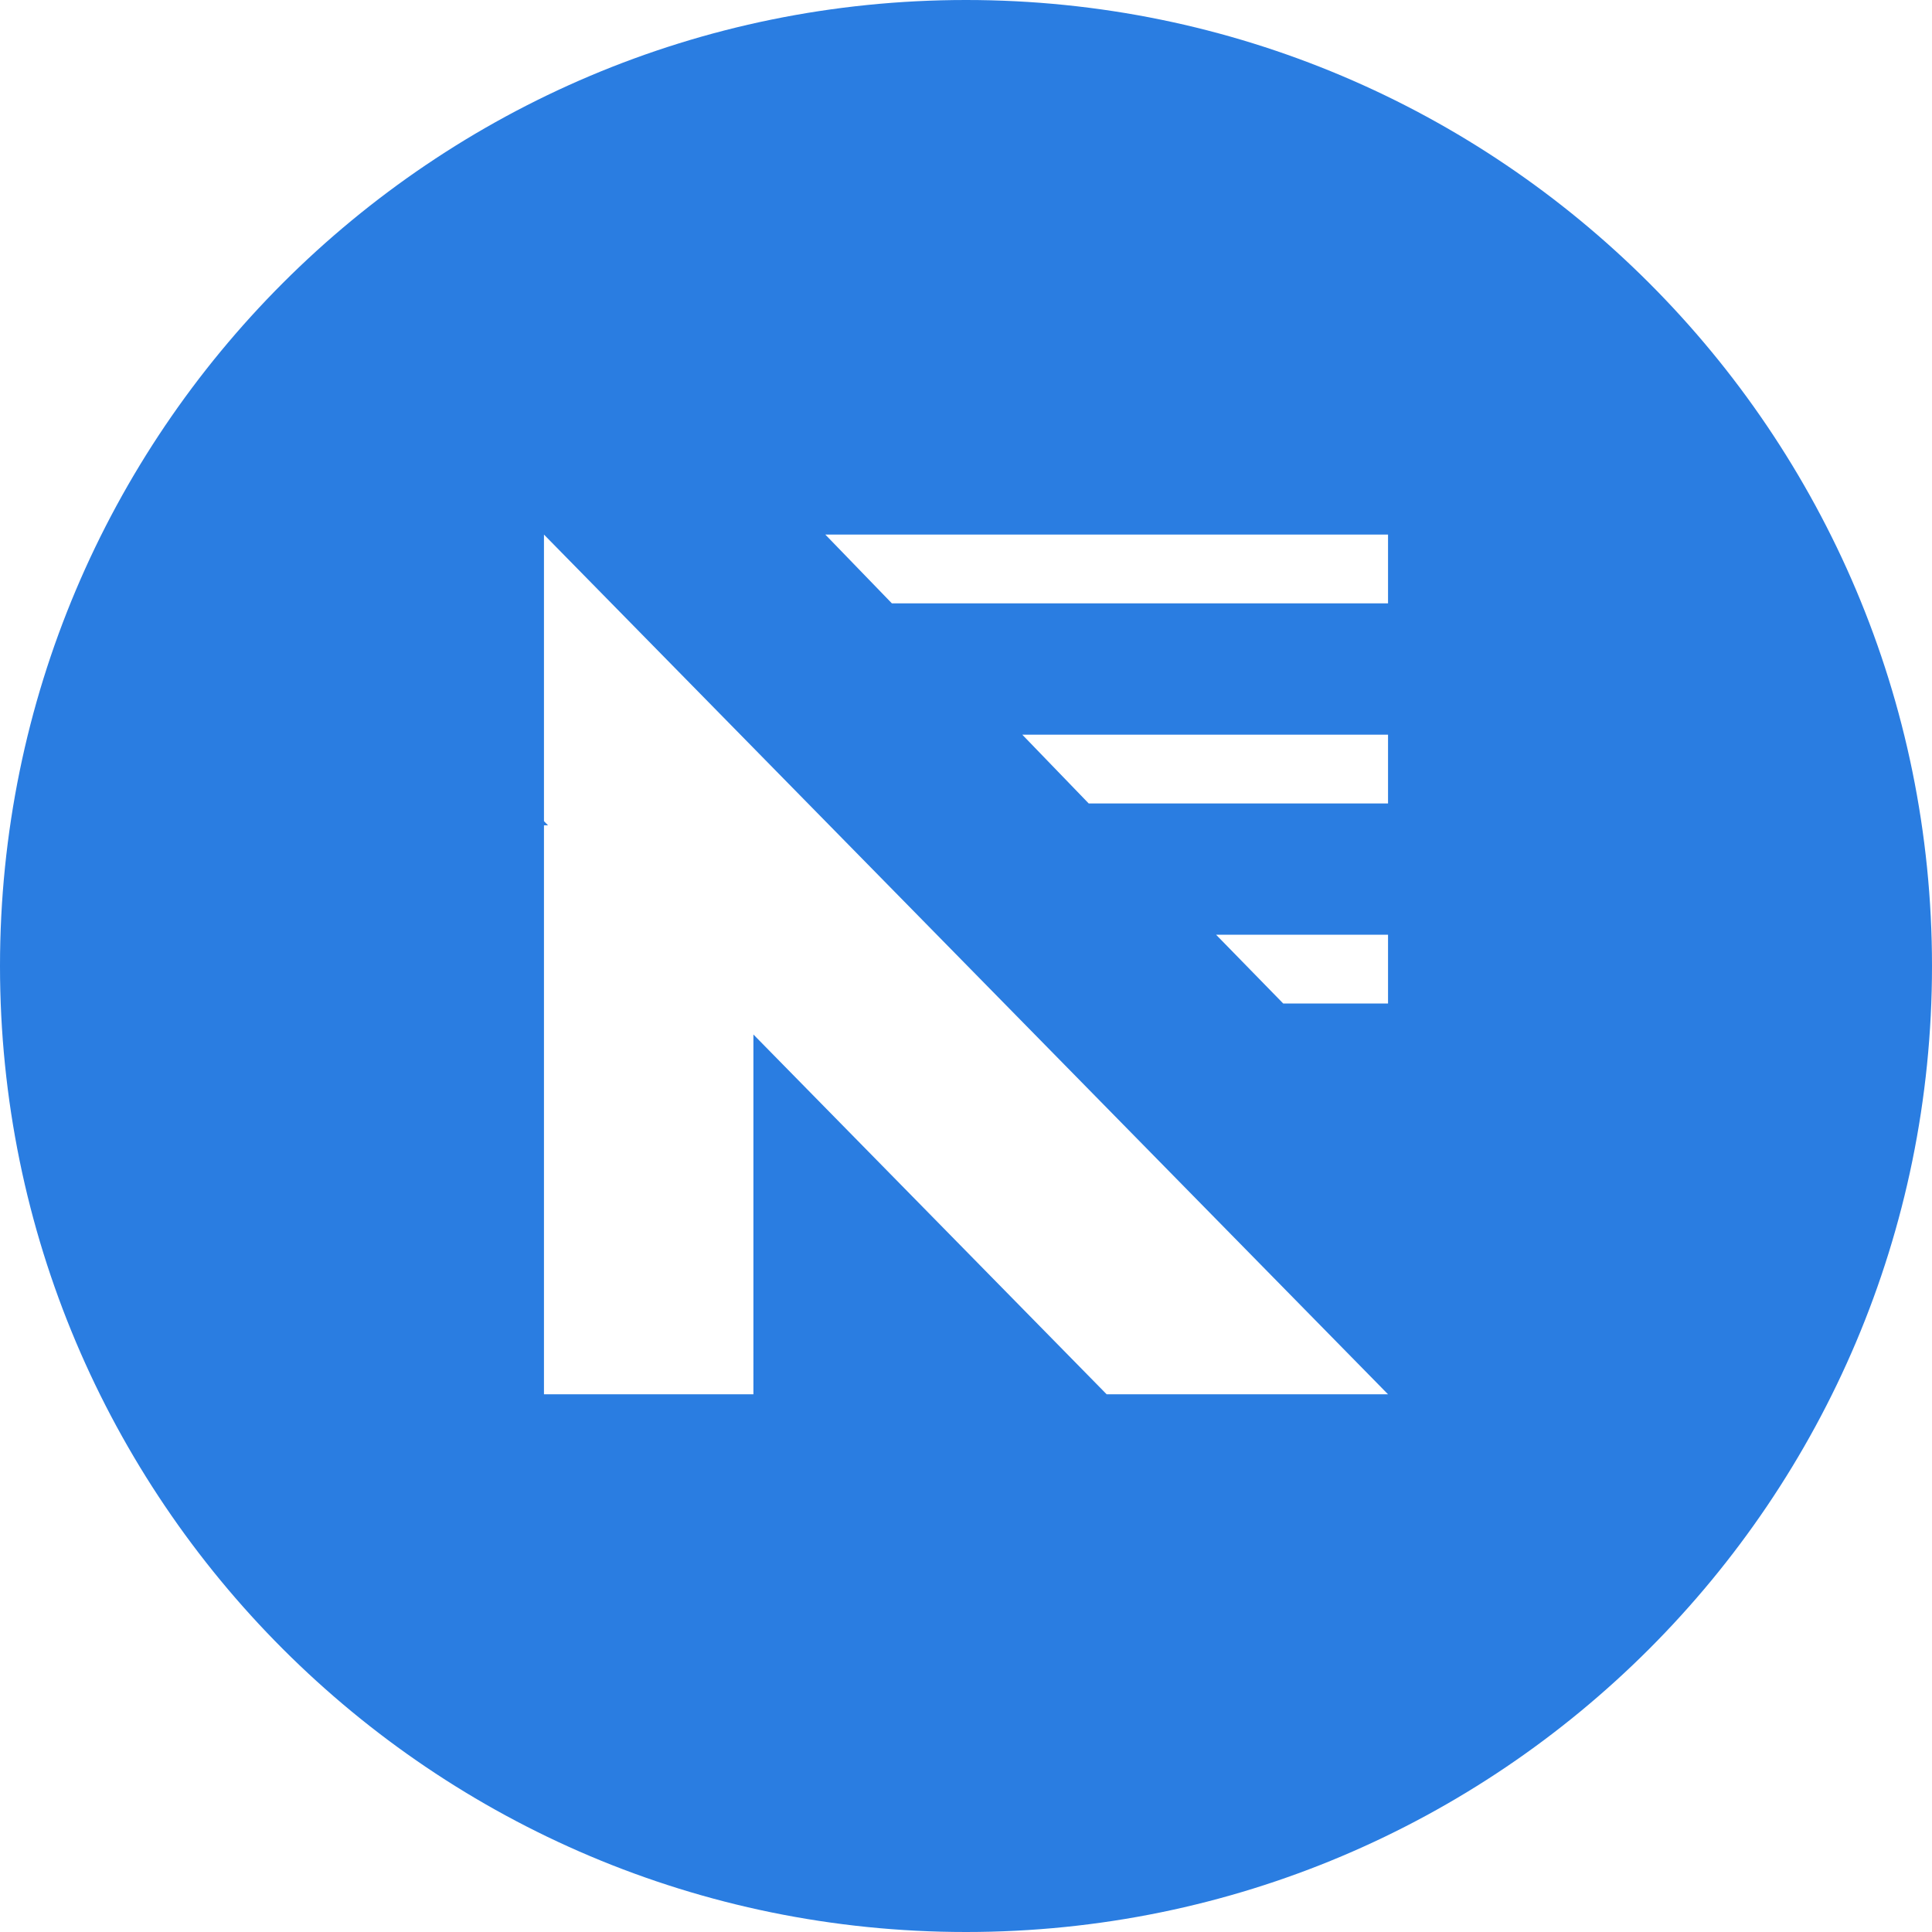
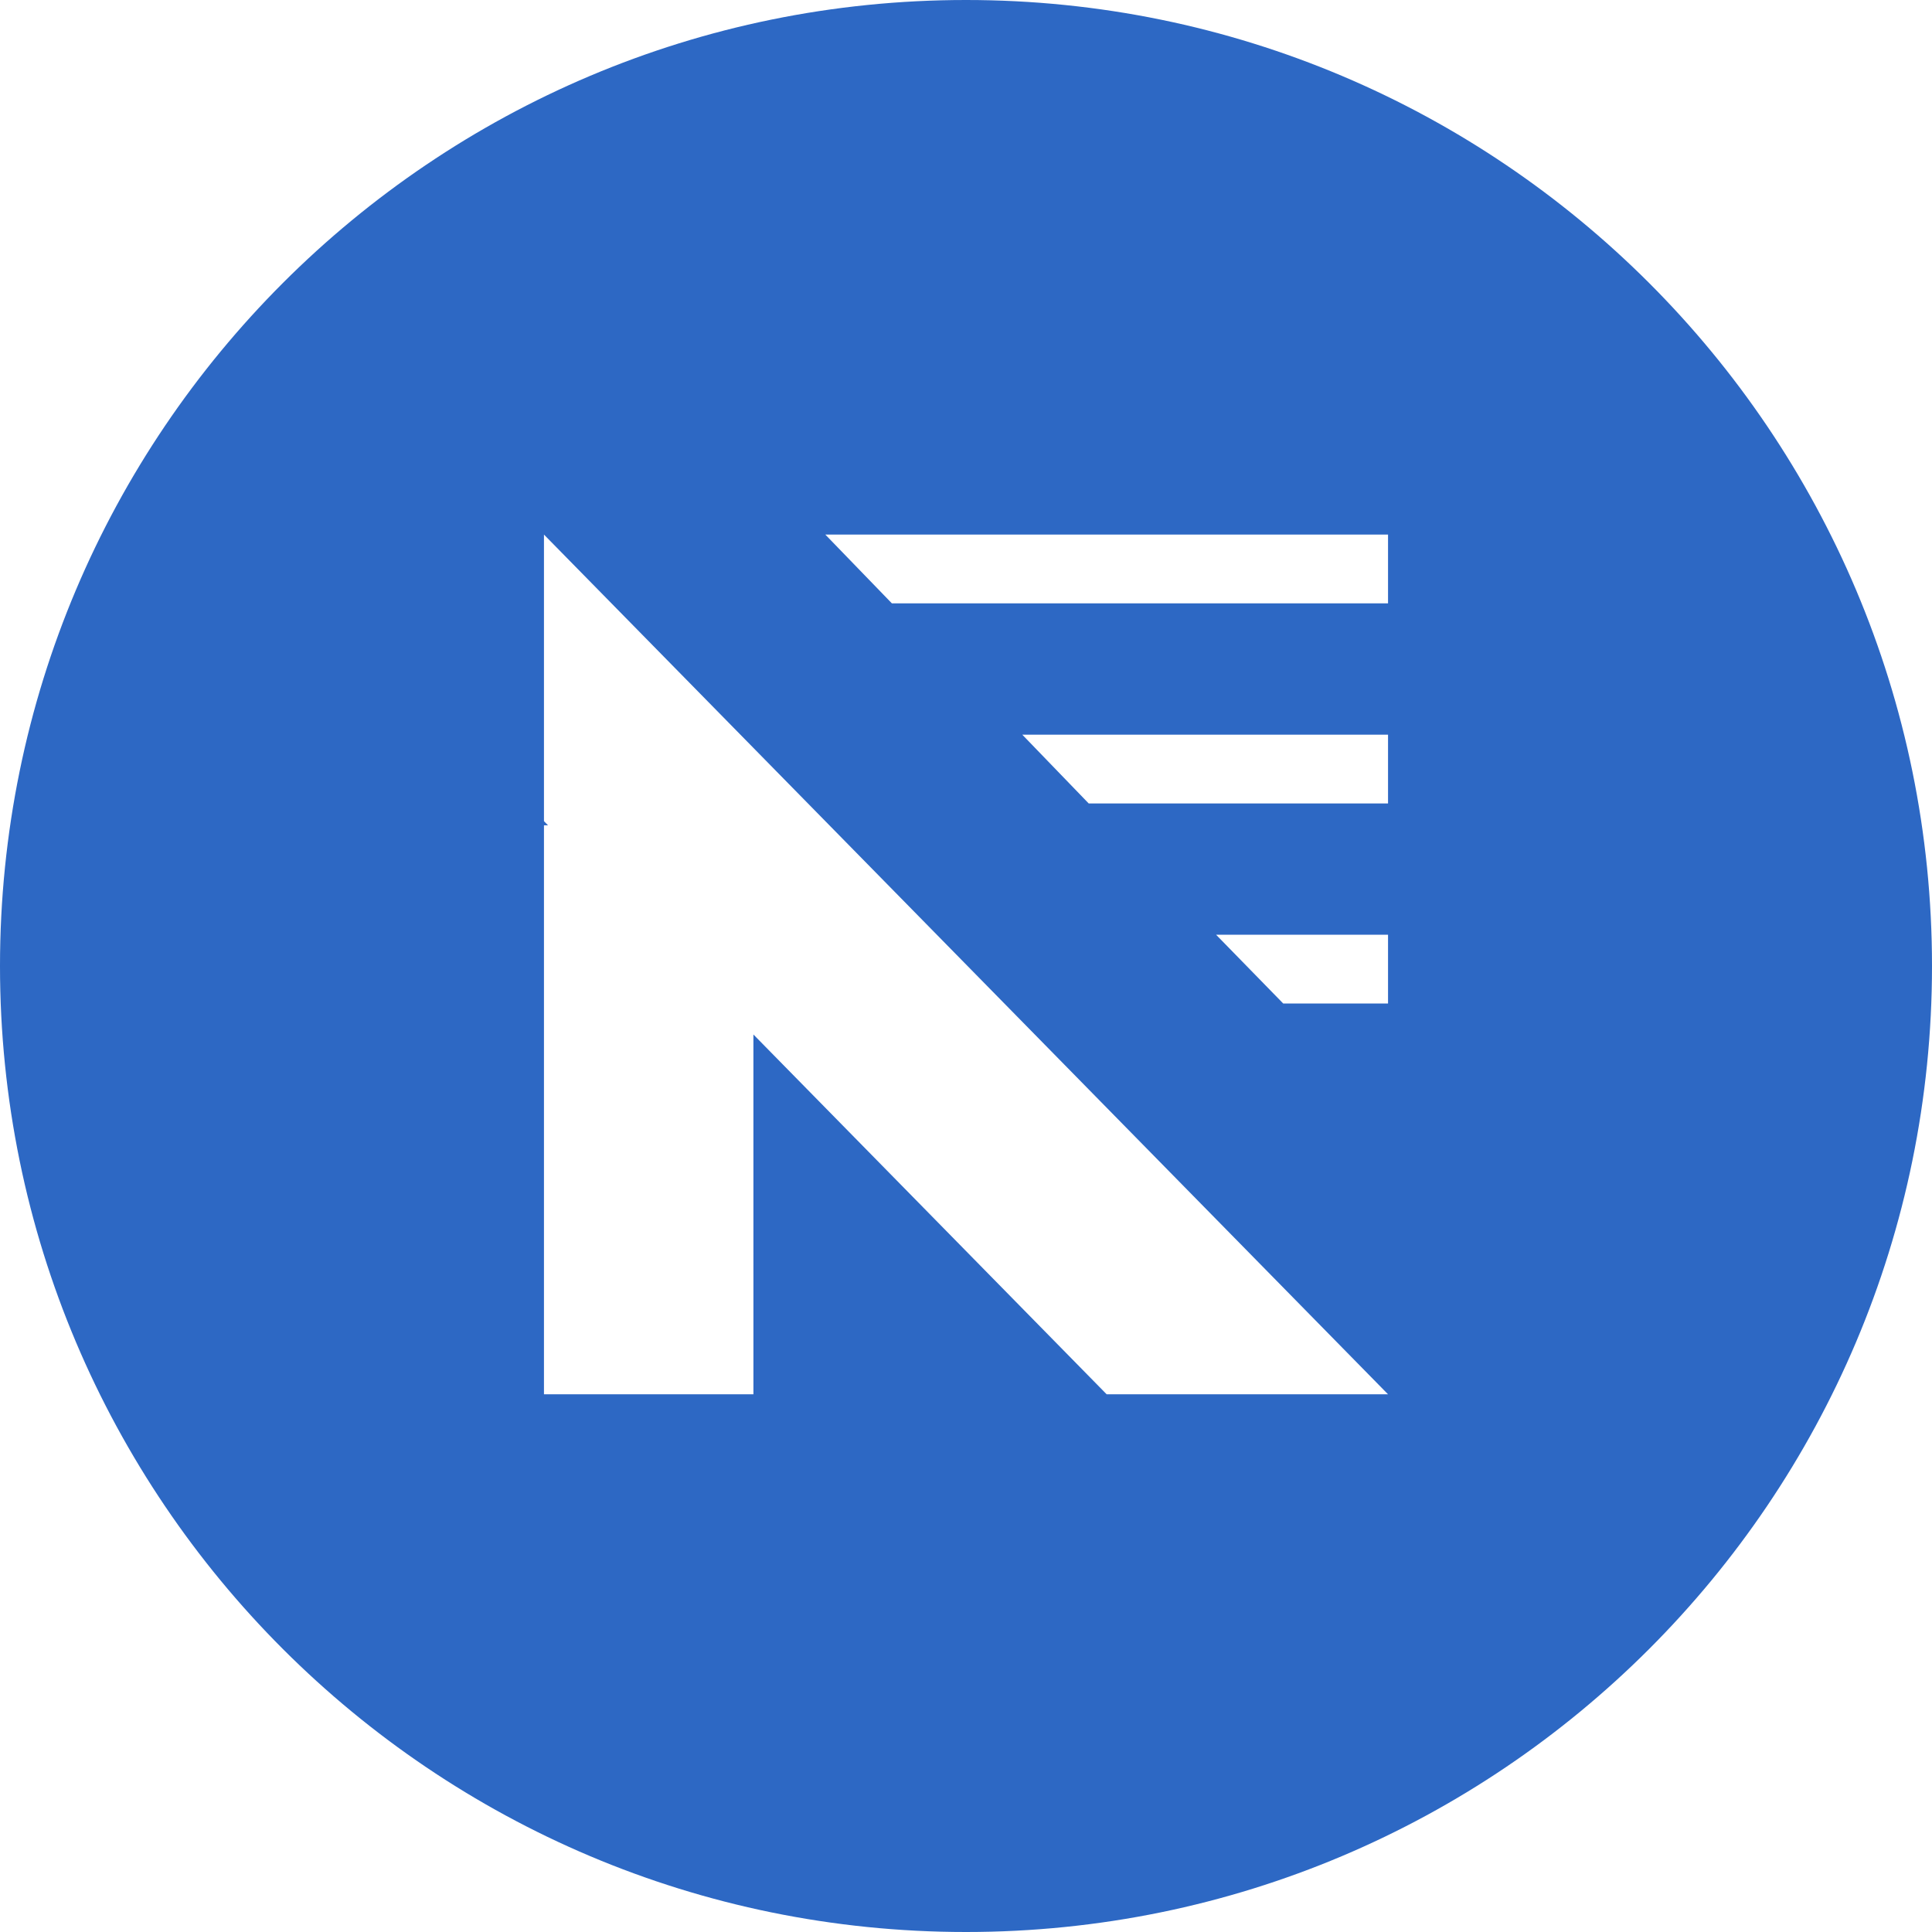
<svg xmlns="http://www.w3.org/2000/svg" id="f54abdf8-e297-4a4f-bce6-91bff966d57e" data-name="Layer 1" viewBox="0 0 222 222">
-   <defs>
-     <style>
-       .b313c3ad-c924-4f27-8539-98ba0b68f4bc {
-         fill: #2a7de1;
-       }
-     </style>
-   </defs>
-   <path d="M111,0 C172.304,0 222,49.696 222,111.001 C222,172.305 172.304,222 111,222 C49.696,222 0,172.305 0,111.001 C0,49.696 49.696,0 111,0 Z M62.505,61.427 L62.505,94.358 L62.972,94.834 L62.505,94.835 L62.505,160.214 L86.573,160.214 L86.572,118.871 L127.163,160.214 L159.495,160.214 L62.505,61.427 Z M159.495,107.408 L139.738,107.408 L147.453,115.311 L159.495,115.311 L159.495,107.408 Z M159.495,84.417 L117.466,84.417 L125.098,92.32 L159.495,92.32 L159.495,84.417 Z M159.495,61.427 L94.835,61.427 L102.483,69.33 L159.495,69.33 L159.495,61.427 Z" id="Combined-Shape" fill="#2A7DE1" />
+   <path d="M111,0 C172.304,0 222,49.696 222,111.001 C222,172.305 172.304,222 111,222 C49.696,222 0,172.305 0,111.001 C0,49.696 49.696,0 111,0 Z M62.505,61.427 L62.505,94.358 L62.972,94.834 L62.505,94.835 L62.505,160.214 L86.573,160.214 L86.572,118.871 L127.163,160.214 L159.495,160.214 L62.505,61.427 Z M159.495,107.408 L139.738,107.408 L147.453,115.311 L159.495,115.311 L159.495,107.408 Z M159.495,84.417 L117.466,84.417 L125.098,92.32 L159.495,92.32 L159.495,84.417 Z M159.495,61.427 L94.835,61.427 L102.483,69.33 L159.495,69.33 L159.495,61.427 Z" id="Combined-Shape" fill="#2d68c4" />
</svg>
